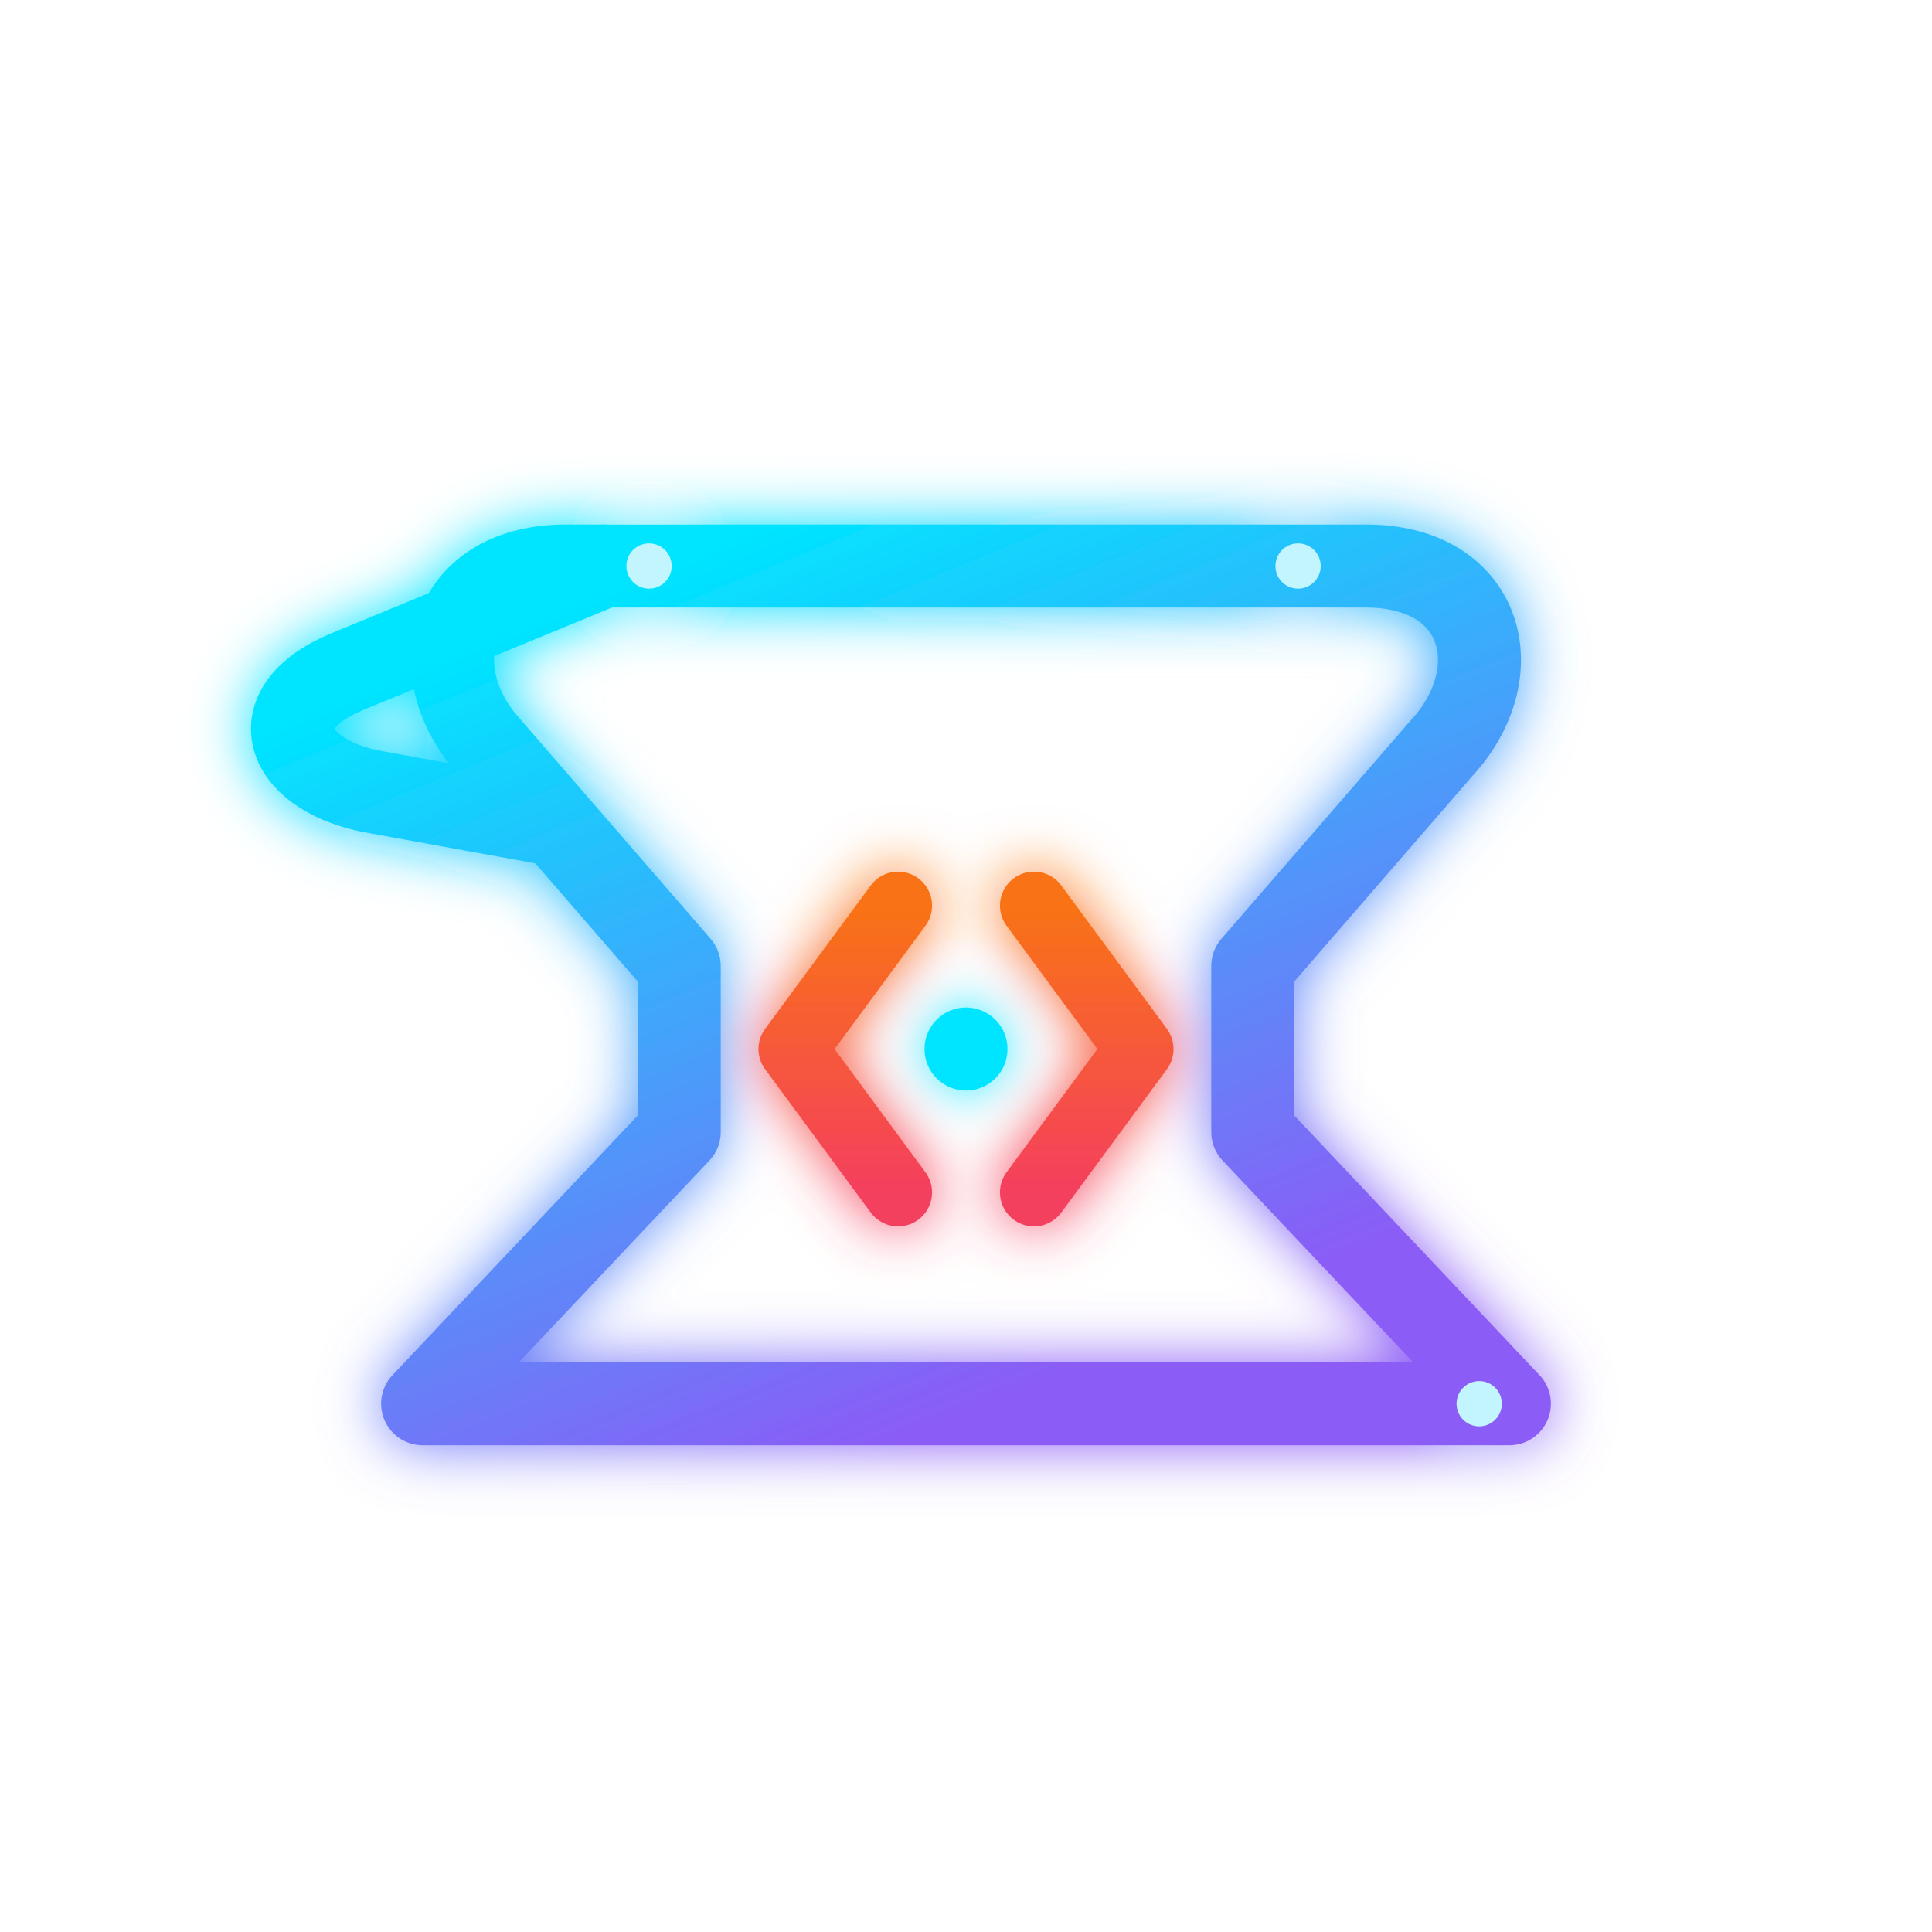
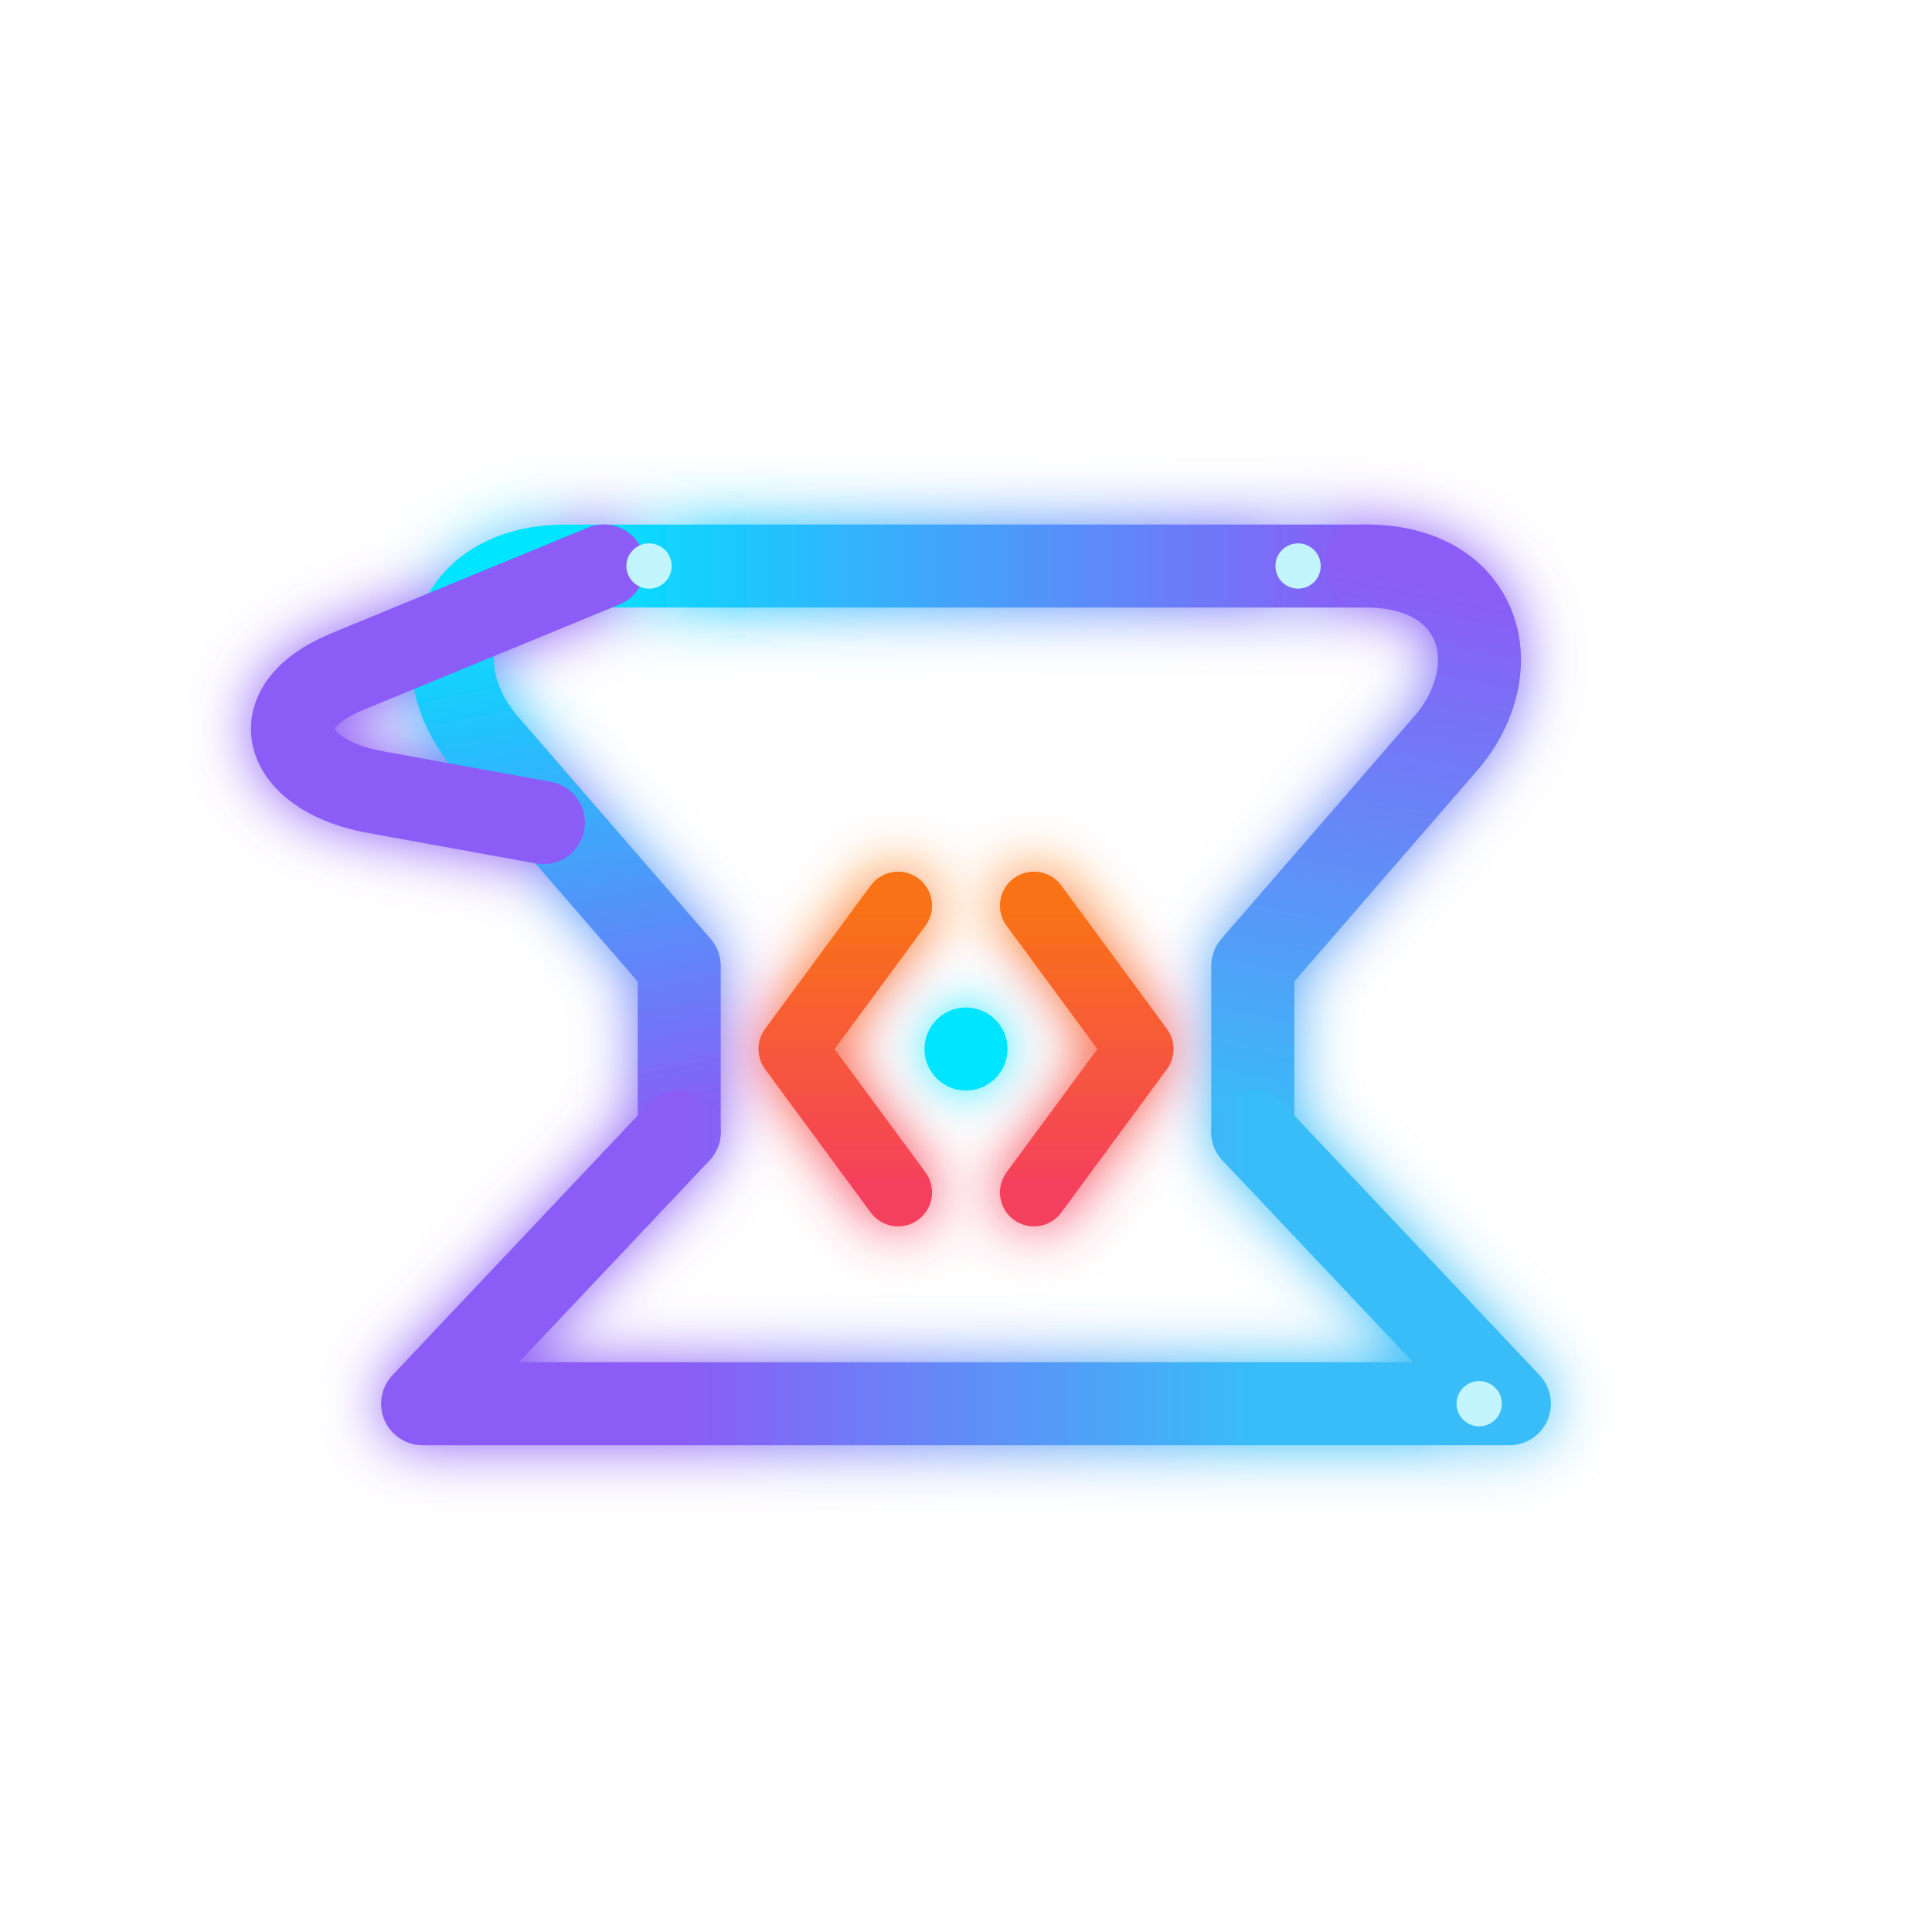
<svg xmlns="http://www.w3.org/2000/svg" viewBox="0 0 512 512" width="512" height="512" role="img" aria-label="ForjaOS">
  <defs>
-     <linearGradient id="anvil-grad" gradientUnits="userSpaceOnUse" x1="200" y1="140" x2="290" y2="360">
+     <linearGradient id="anvil-grad" gradientUnits="userSpaceOnUse" x1="150" y1="150" x2="362" y2="150">
      <stop offset="0" stop-color="#00e5ff" />
      <stop offset="1" stop-color="#8b5cf6" />
+     </linearGradient>
+     <linearGradient id="anvil-left-grad" gradientUnits="userSpaceOnUse" x1="150" y1="150" x2="180" y2="300">
+       <stop offset="0" stop-color="#00e5ff" />
+       <stop offset="1" stop-color="#8b5cf6" />
+     </linearGradient>
+     <linearGradient id="anvil-right-grad" gradientUnits="userSpaceOnUse" x1="362" y1="150" x2="332" y2="300">
+       <stop offset="0" stop-color="#8b5cf6" />
+       <stop offset="1" stop-color="#38bdf8" />
+     </linearGradient>
+     <linearGradient id="anvil-bottom-grad" gradientUnits="userSpaceOnUse" x1="180" y1="372" x2="332" y2="372">
+       <stop offset="0" stop-color="#8b5cf6" />
+       <stop offset="1" stop-color="#38bdf8" />
    </linearGradient>
    <linearGradient id="spark-grad" gradientUnits="userSpaceOnUse" x1="256" y1="240" x2="256" y2="316">
      <stop offset="0" stop-color="#f97316" />
      <stop offset="1" stop-color="#f43f5e" />
    </linearGradient>
    <filter id="glow" x="-20%" y="-20%" width="140%" height="140%">
      <feGaussianBlur in="SourceGraphic" stdDeviation="8" result="blur" />
      <feMerge>
        <feMergeNode in="blur" />
        <feMergeNode in="SourceGraphic" />
      </feMerge>
    </filter>
  </defs>
  <g id="mark" filter="url(#glow)">
-     <path id="anvil" d="M150 150H362C392 150 400 176 384 196L332 256V300L400 372H112L180 300V256L128 196C112 176 120 150 150 150Z" fill="none" stroke-linecap="round" stroke-linejoin="round" stroke="url(#anvil-grad)" stroke-width="22" />
-     <path id="horn" d="M160 150L92 178C68 188 76 206 100 210L144 218" fill="none" stroke-linecap="round" stroke-linejoin="round" stroke="url(#anvil-grad)" stroke-width="22" />
+     <g id="anvil" fill="none" stroke-linecap="round" stroke-linejoin="round" stroke-width="22">
+       <path d="M150 150H362" stroke="url(#anvil-grad)" />
+       <path d="M150 150C120 150 112 176 128 196L180 256V300" stroke="url(#anvil-left-grad)" />
+       <path d="M362 150C392 150 400 176 384 196L332 256V300" stroke="url(#anvil-right-grad)" />
+       <path d="M180 300L112 372H400L332 300" stroke="url(#anvil-bottom-grad)" />
+     </g>
+     <path id="horn" d="M160 150L92 178C68 188 76 206 100 210L144 218" fill="none" stroke-linecap="round" stroke-linejoin="round" stroke="url(#anvil-bottom-grad)" stroke-width="22" />
    <g id="spark" fill="none" stroke-linecap="round" stroke-linejoin="round" stroke="url(#spark-grad)" stroke-width="18">
      <path d="M238 240L210 278L238 316" />
      <path d="M274 240L302 278L274 316" />
    </g>
    <circle id="core" cx="256" cy="278" r="11" fill="#00e5ff" />
    <g id="nodes">
      <circle cx="172" cy="150" r="6" fill="#c3f5ff" />
      <circle cx="344" cy="150" r="6" fill="#c3f5ff" />
      <circle cx="392" cy="372" r="6" fill="#c3f5ff" />
    </g>
  </g>
</svg>
